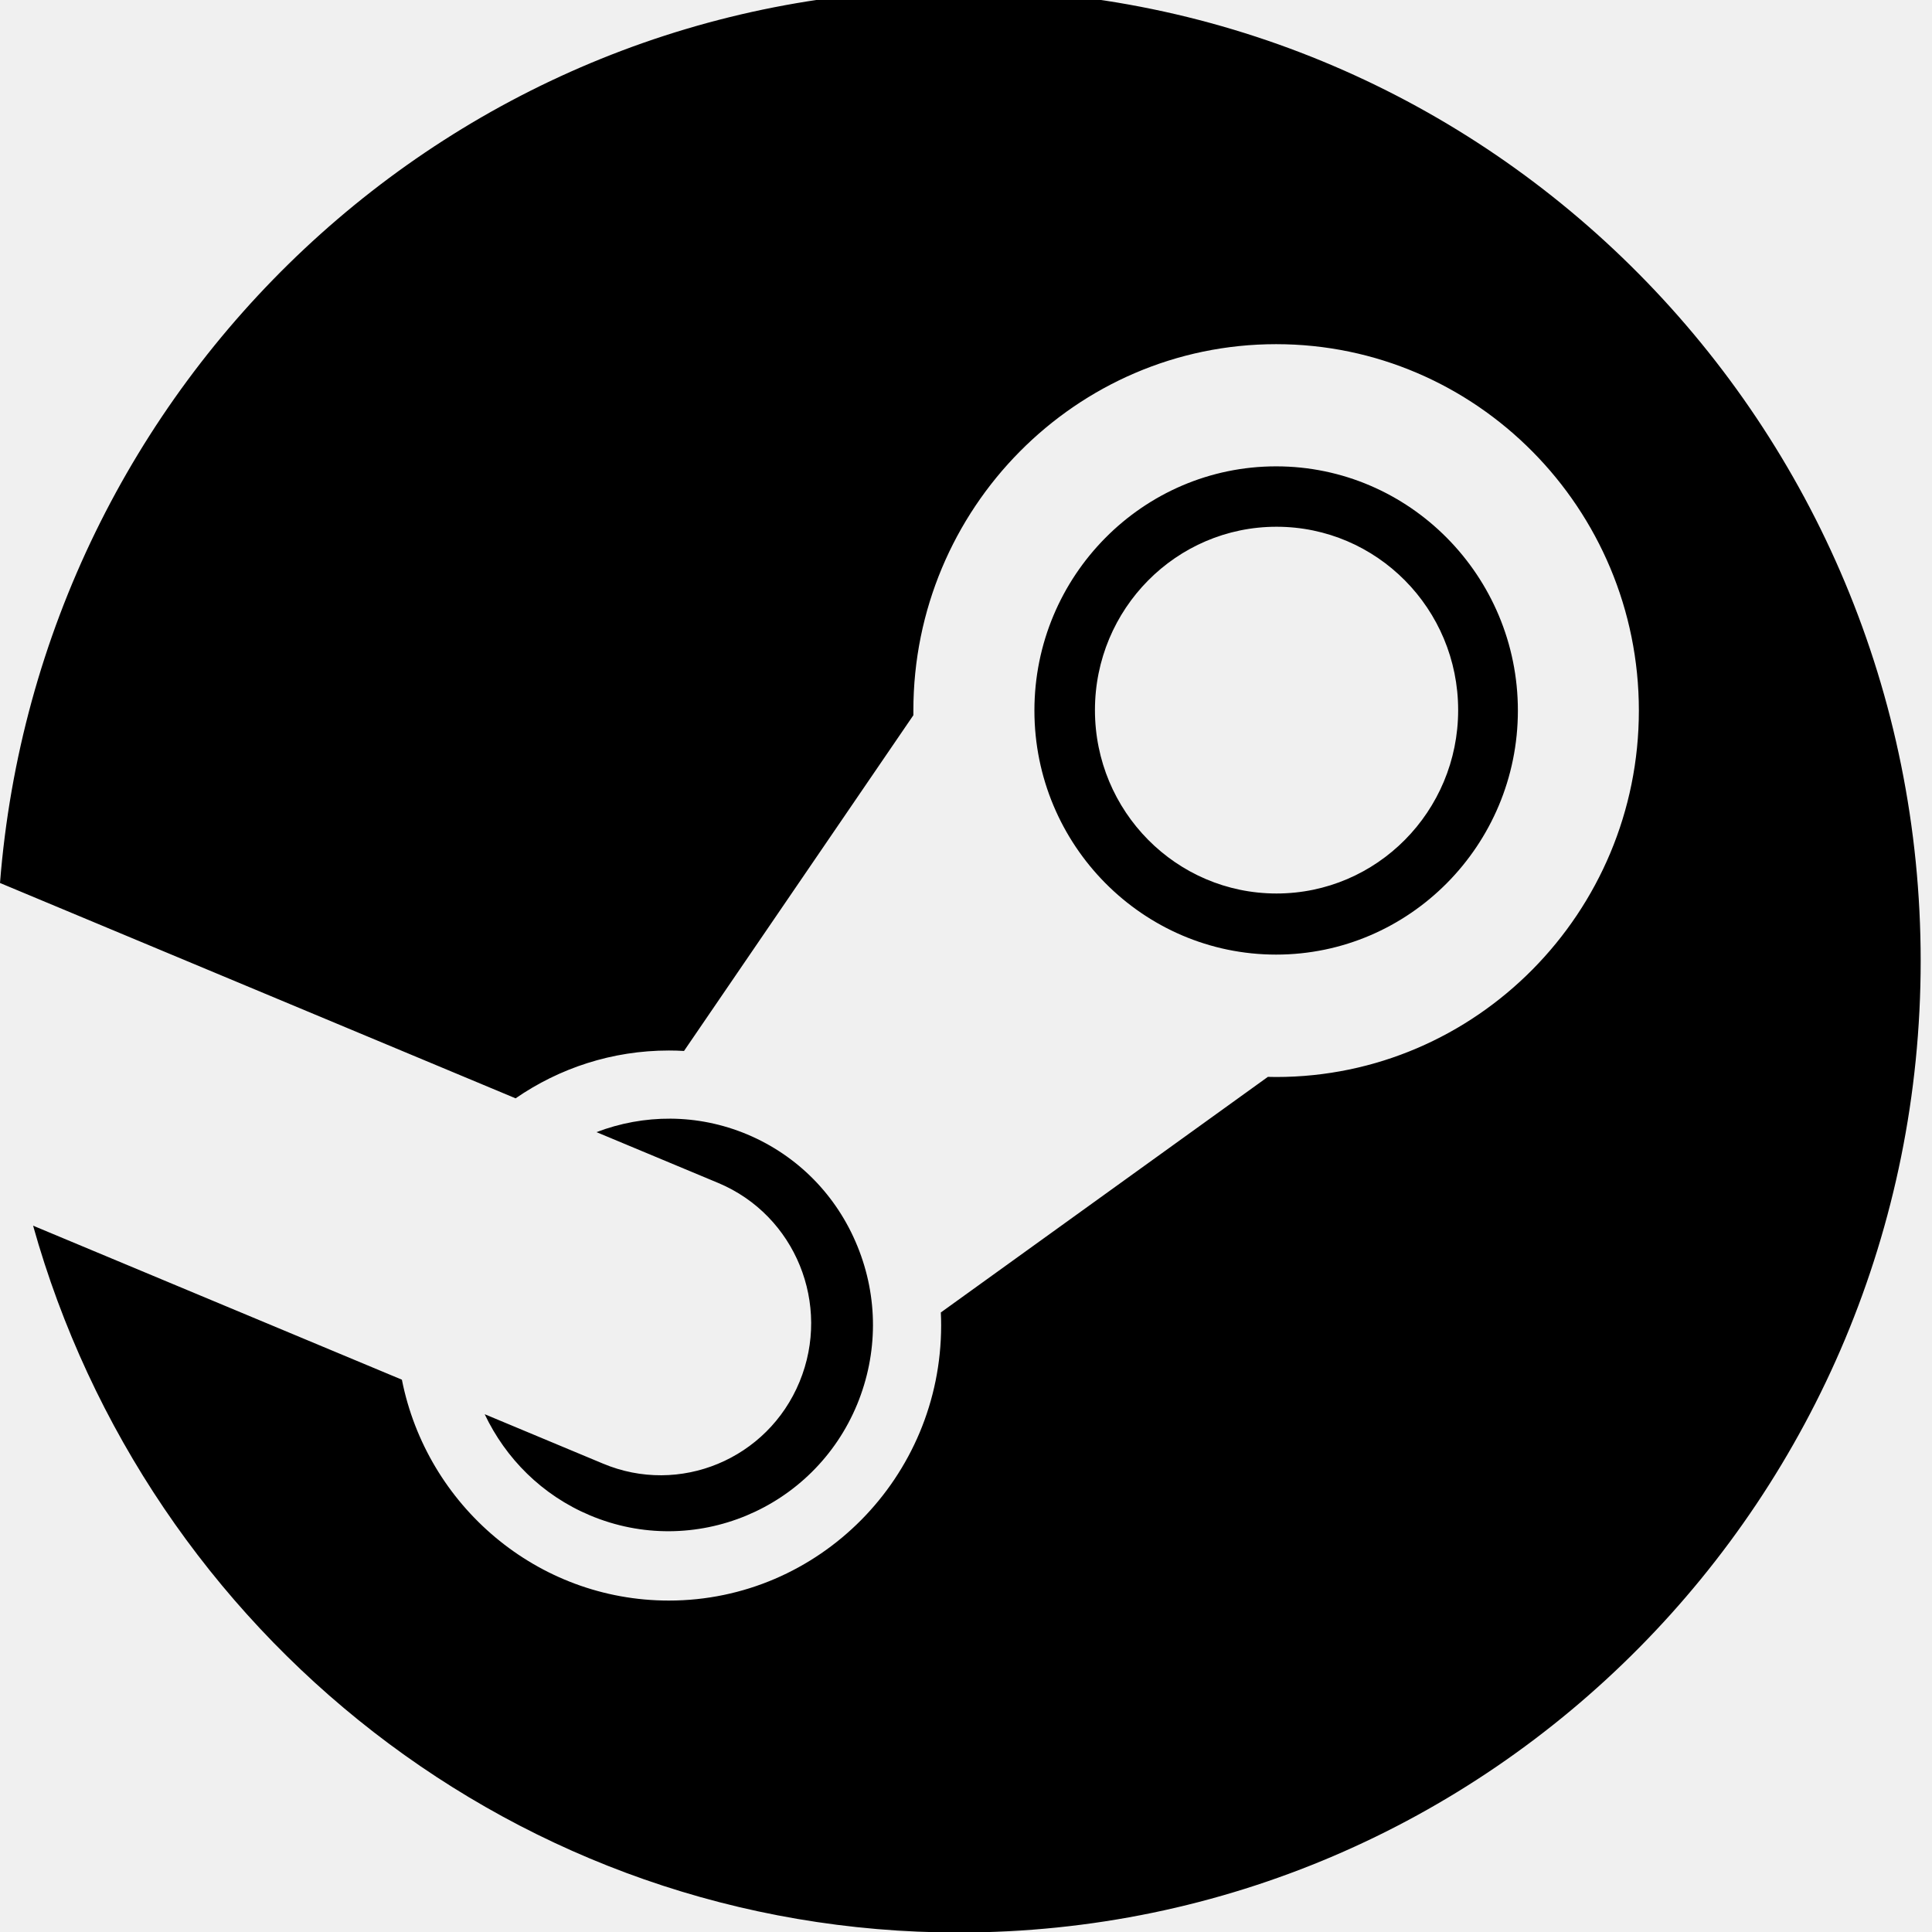
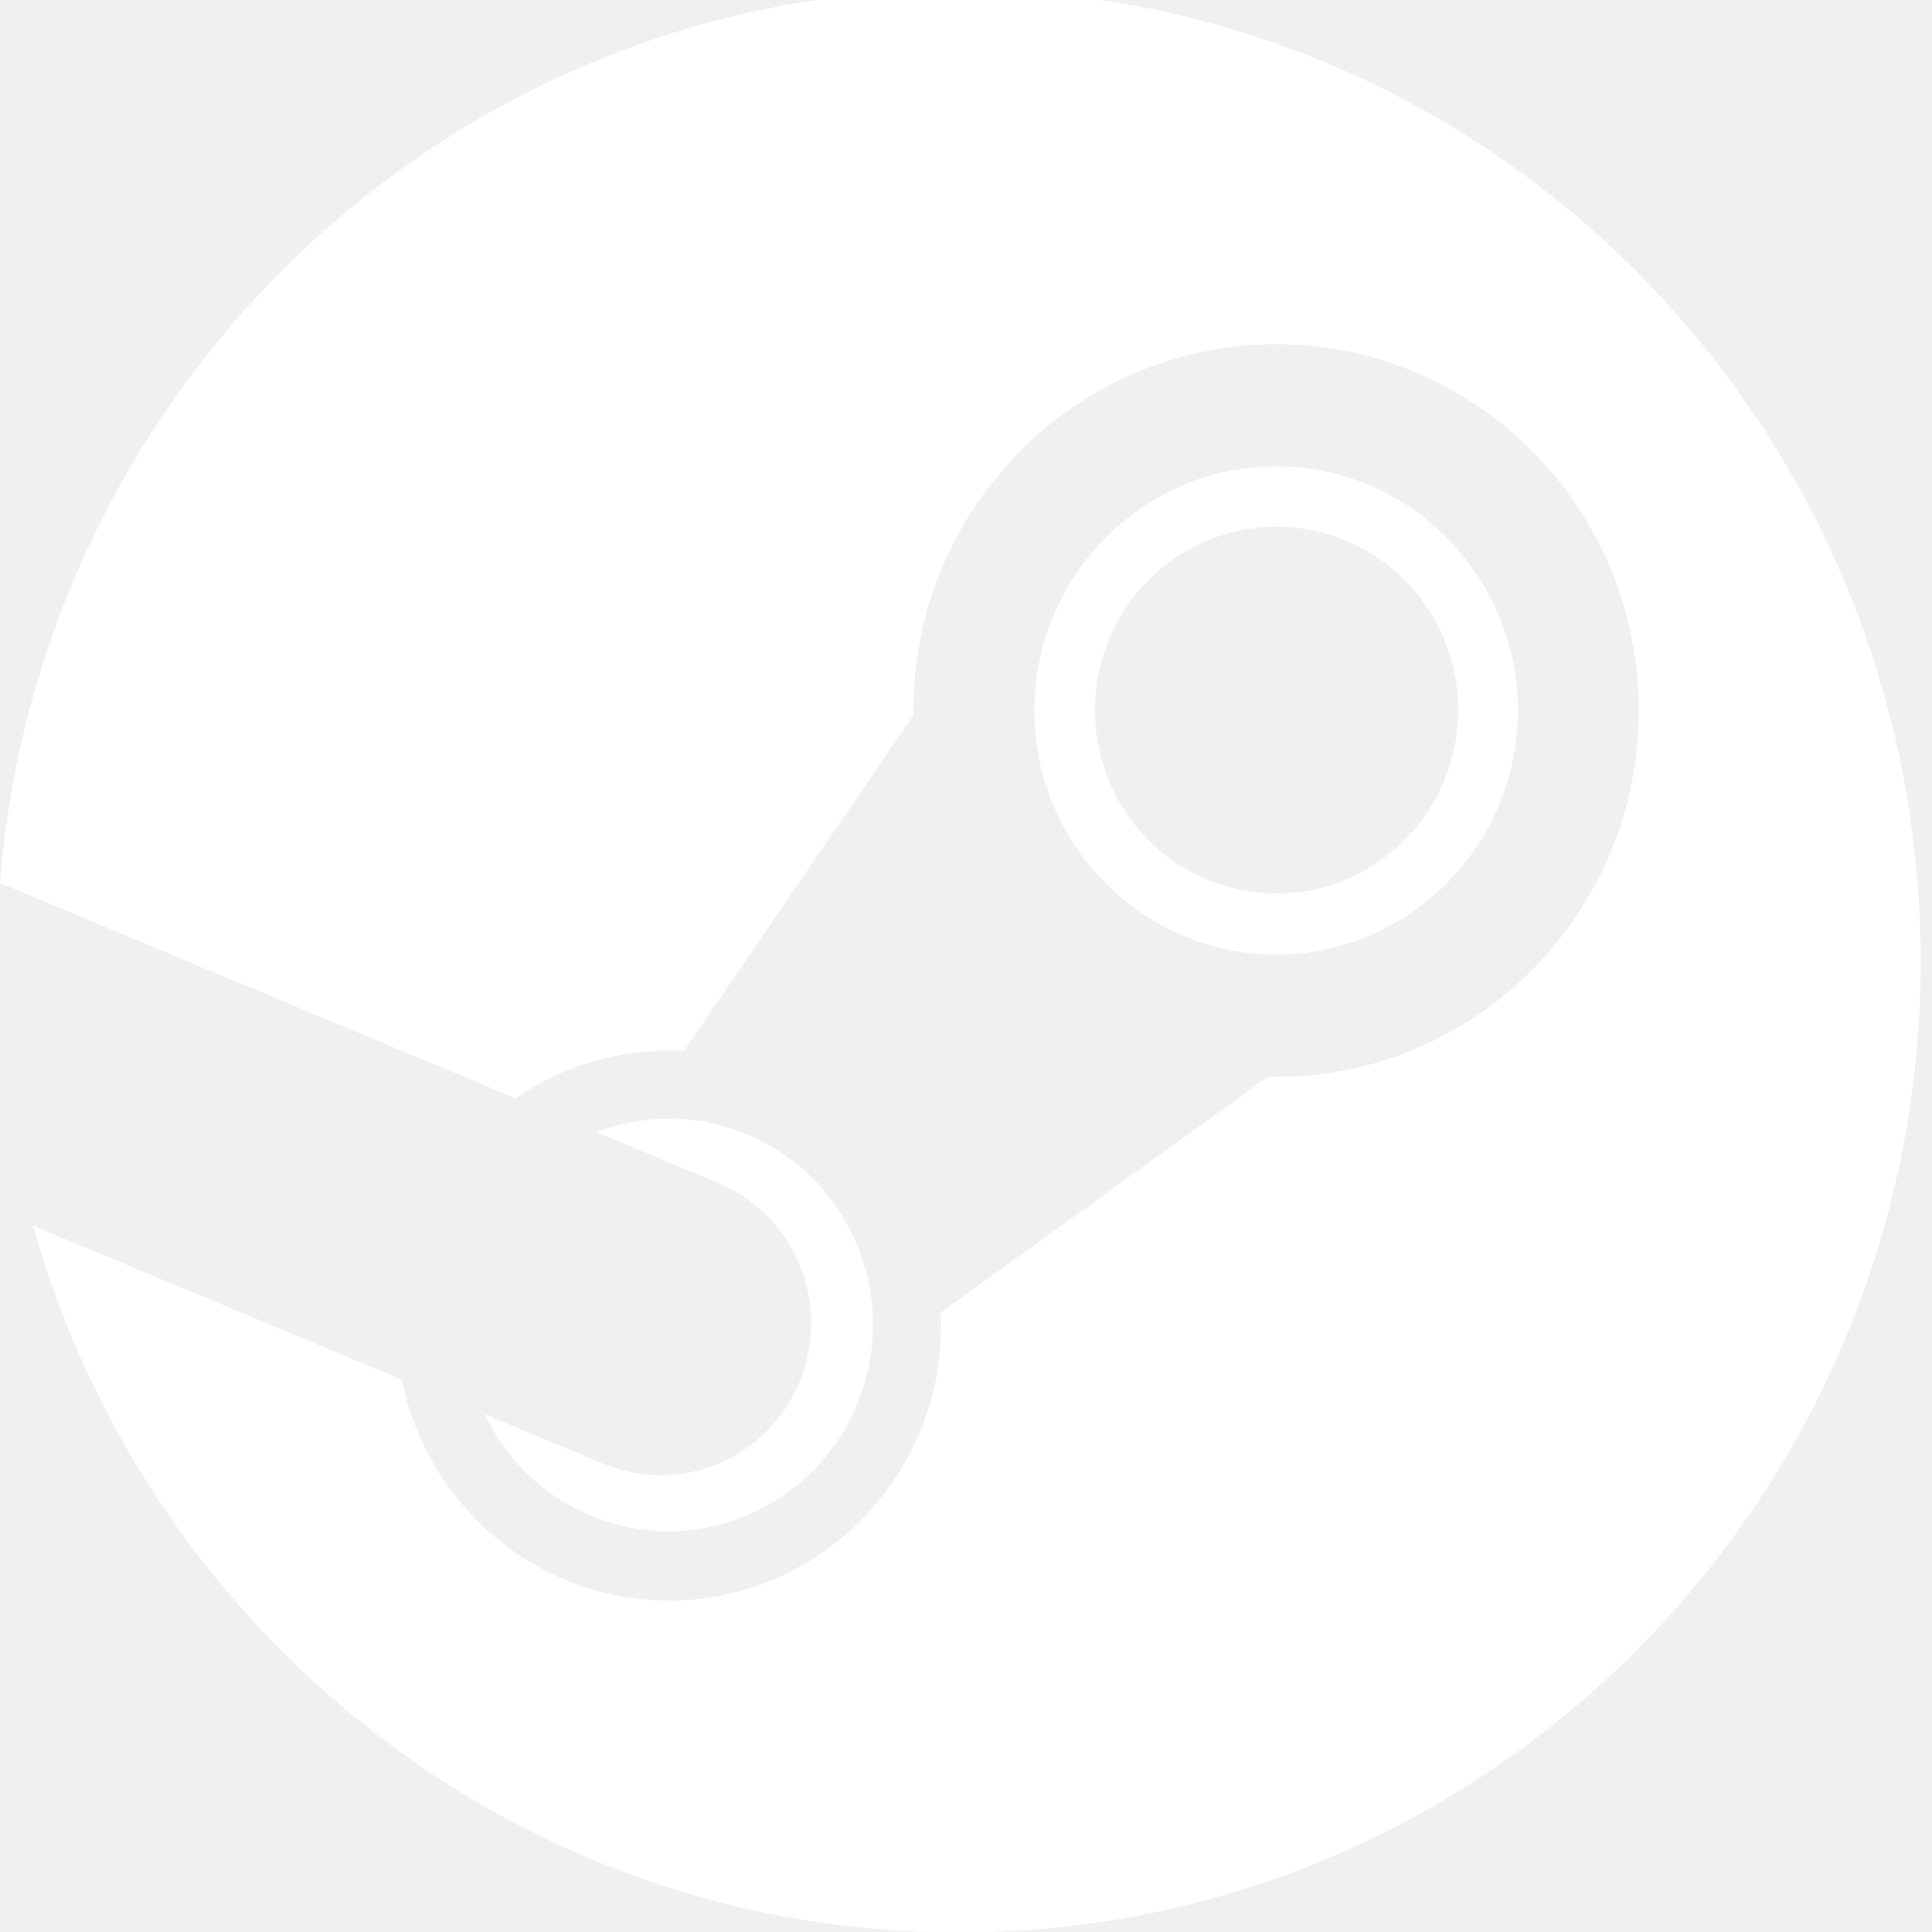
<svg xmlns="http://www.w3.org/2000/svg" width="512" zoomAndPan="magnify" viewBox="0 0 384 384" height="512" preserveAspectRatio="xMidYMid meet" version="1.0">
  <defs>
-     <clipPath id="2930ea7ba5">
+     <clipPath id="a554b45616">
      <path d="M 0 0 L 381.75 0 L 381.75 384 L 0 384 Z M 0 0 " clip-rule="nonzero" />
    </clipPath>
  </defs>
-   <g clip-path="url(#2930ea7ba5)">
-     <path fill="#000000" d="M 190.547 -2.102 C 90.098 -2.102 7.812 76.113 0 175.5 L 102.48 218.301 C 111.164 212.305 121.66 208.797 132.941 208.797 C 133.957 208.797 134.965 208.824 135.953 208.887 L 181.539 142.16 L 181.539 141.227 C 181.539 101.078 213.883 68.406 253.641 68.406 C 293.395 68.406 325.738 101.078 325.738 141.227 C 325.738 181.367 293.395 214.062 253.641 214.062 C 253.09 214.062 252.551 214.051 252 214.035 L 186.996 260.863 C 187.043 261.73 187.059 262.594 187.059 263.445 C 187.059 293.59 162.781 318.125 132.941 318.125 C 106.746 318.125 84.832 299.234 79.879 274.223 L 6.578 243.613 C 29.277 324.676 103.016 384.102 190.547 384.102 C 296.156 384.102 381.75 297.637 381.75 190.992 C 381.75 84.348 296.156 -2.102 190.547 -2.102 Z M 119.82 290.891 L 96.336 281.086 C 100.492 289.844 107.703 297.172 117.262 301.188 C 137.926 309.887 161.75 299.992 170.371 279.117 C 174.531 268.996 174.562 257.852 170.43 247.715 C 166.316 237.582 158.516 229.676 148.508 225.465 C 138.559 221.301 127.91 221.453 118.555 225.02 L 142.824 235.152 C 158.066 241.566 165.27 259.238 158.918 274.637 C 152.582 290.023 135.066 297.309 119.82 290.891 Z M 301.691 141.223 C 301.691 114.473 280.125 92.691 253.645 92.691 C 227.145 92.691 205.598 114.473 205.598 141.223 C 205.598 167.977 227.145 189.734 253.645 189.734 C 280.125 189.734 301.691 167.977 301.691 141.223 Z M 217.629 141.141 C 217.629 121.012 233.797 104.695 253.719 104.695 C 273.656 104.695 289.82 121.012 289.82 141.141 C 289.82 161.277 273.656 177.59 253.719 177.59 C 233.797 177.59 217.629 161.277 217.629 141.141 Z M 217.629 141.141 " fill-opacity="1" fill-rule="nonzero" />
+   <g clip-path="url(#a554b45616)">
+     <path fill="#ffffff" d="M 190.547 -2.102 C 90.098 -2.102 7.812 76.113 0 175.5 L 102.48 218.301 C 111.164 212.305 121.66 208.797 132.941 208.797 C 133.957 208.797 134.965 208.824 135.953 208.887 L 181.539 142.16 L 181.539 141.227 C 181.539 101.078 213.883 68.406 253.641 68.406 C 293.395 68.406 325.738 101.078 325.738 141.227 C 325.738 181.367 293.395 214.062 253.641 214.062 C 253.09 214.062 252.551 214.051 252 214.035 L 186.996 260.863 C 187.043 261.73 187.059 262.594 187.059 263.445 C 187.059 293.59 162.781 318.125 132.941 318.125 C 106.746 318.125 84.832 299.234 79.879 274.223 L 6.578 243.613 C 29.277 324.676 103.016 384.102 190.547 384.102 C 296.156 384.102 381.75 297.637 381.75 190.992 C 381.75 84.348 296.156 -2.102 190.547 -2.102 Z M 119.82 290.891 L 96.336 281.086 C 100.492 289.844 107.703 297.172 117.262 301.188 C 137.926 309.887 161.75 299.992 170.371 279.117 C 174.531 268.996 174.562 257.852 170.43 247.715 C 166.316 237.582 158.516 229.676 148.508 225.465 C 138.559 221.301 127.91 221.453 118.555 225.02 L 142.824 235.152 C 158.066 241.566 165.27 259.238 158.918 274.637 C 152.582 290.023 135.066 297.309 119.82 290.891 Z M 301.691 141.223 C 301.691 114.473 280.125 92.691 253.645 92.691 C 227.145 92.691 205.598 114.473 205.598 141.223 C 205.598 167.977 227.145 189.734 253.645 189.734 C 280.125 189.734 301.691 167.977 301.691 141.223 Z M 217.629 141.141 C 217.629 121.012 233.797 104.695 253.719 104.695 C 273.656 104.695 289.82 121.012 289.82 141.141 C 289.82 161.277 273.656 177.59 253.719 177.59 C 233.797 177.59 217.629 161.277 217.629 141.141 Z M 217.629 141.141 " fill-opacity="1" fill-rule="nonzero" />
  </g>
</svg>
